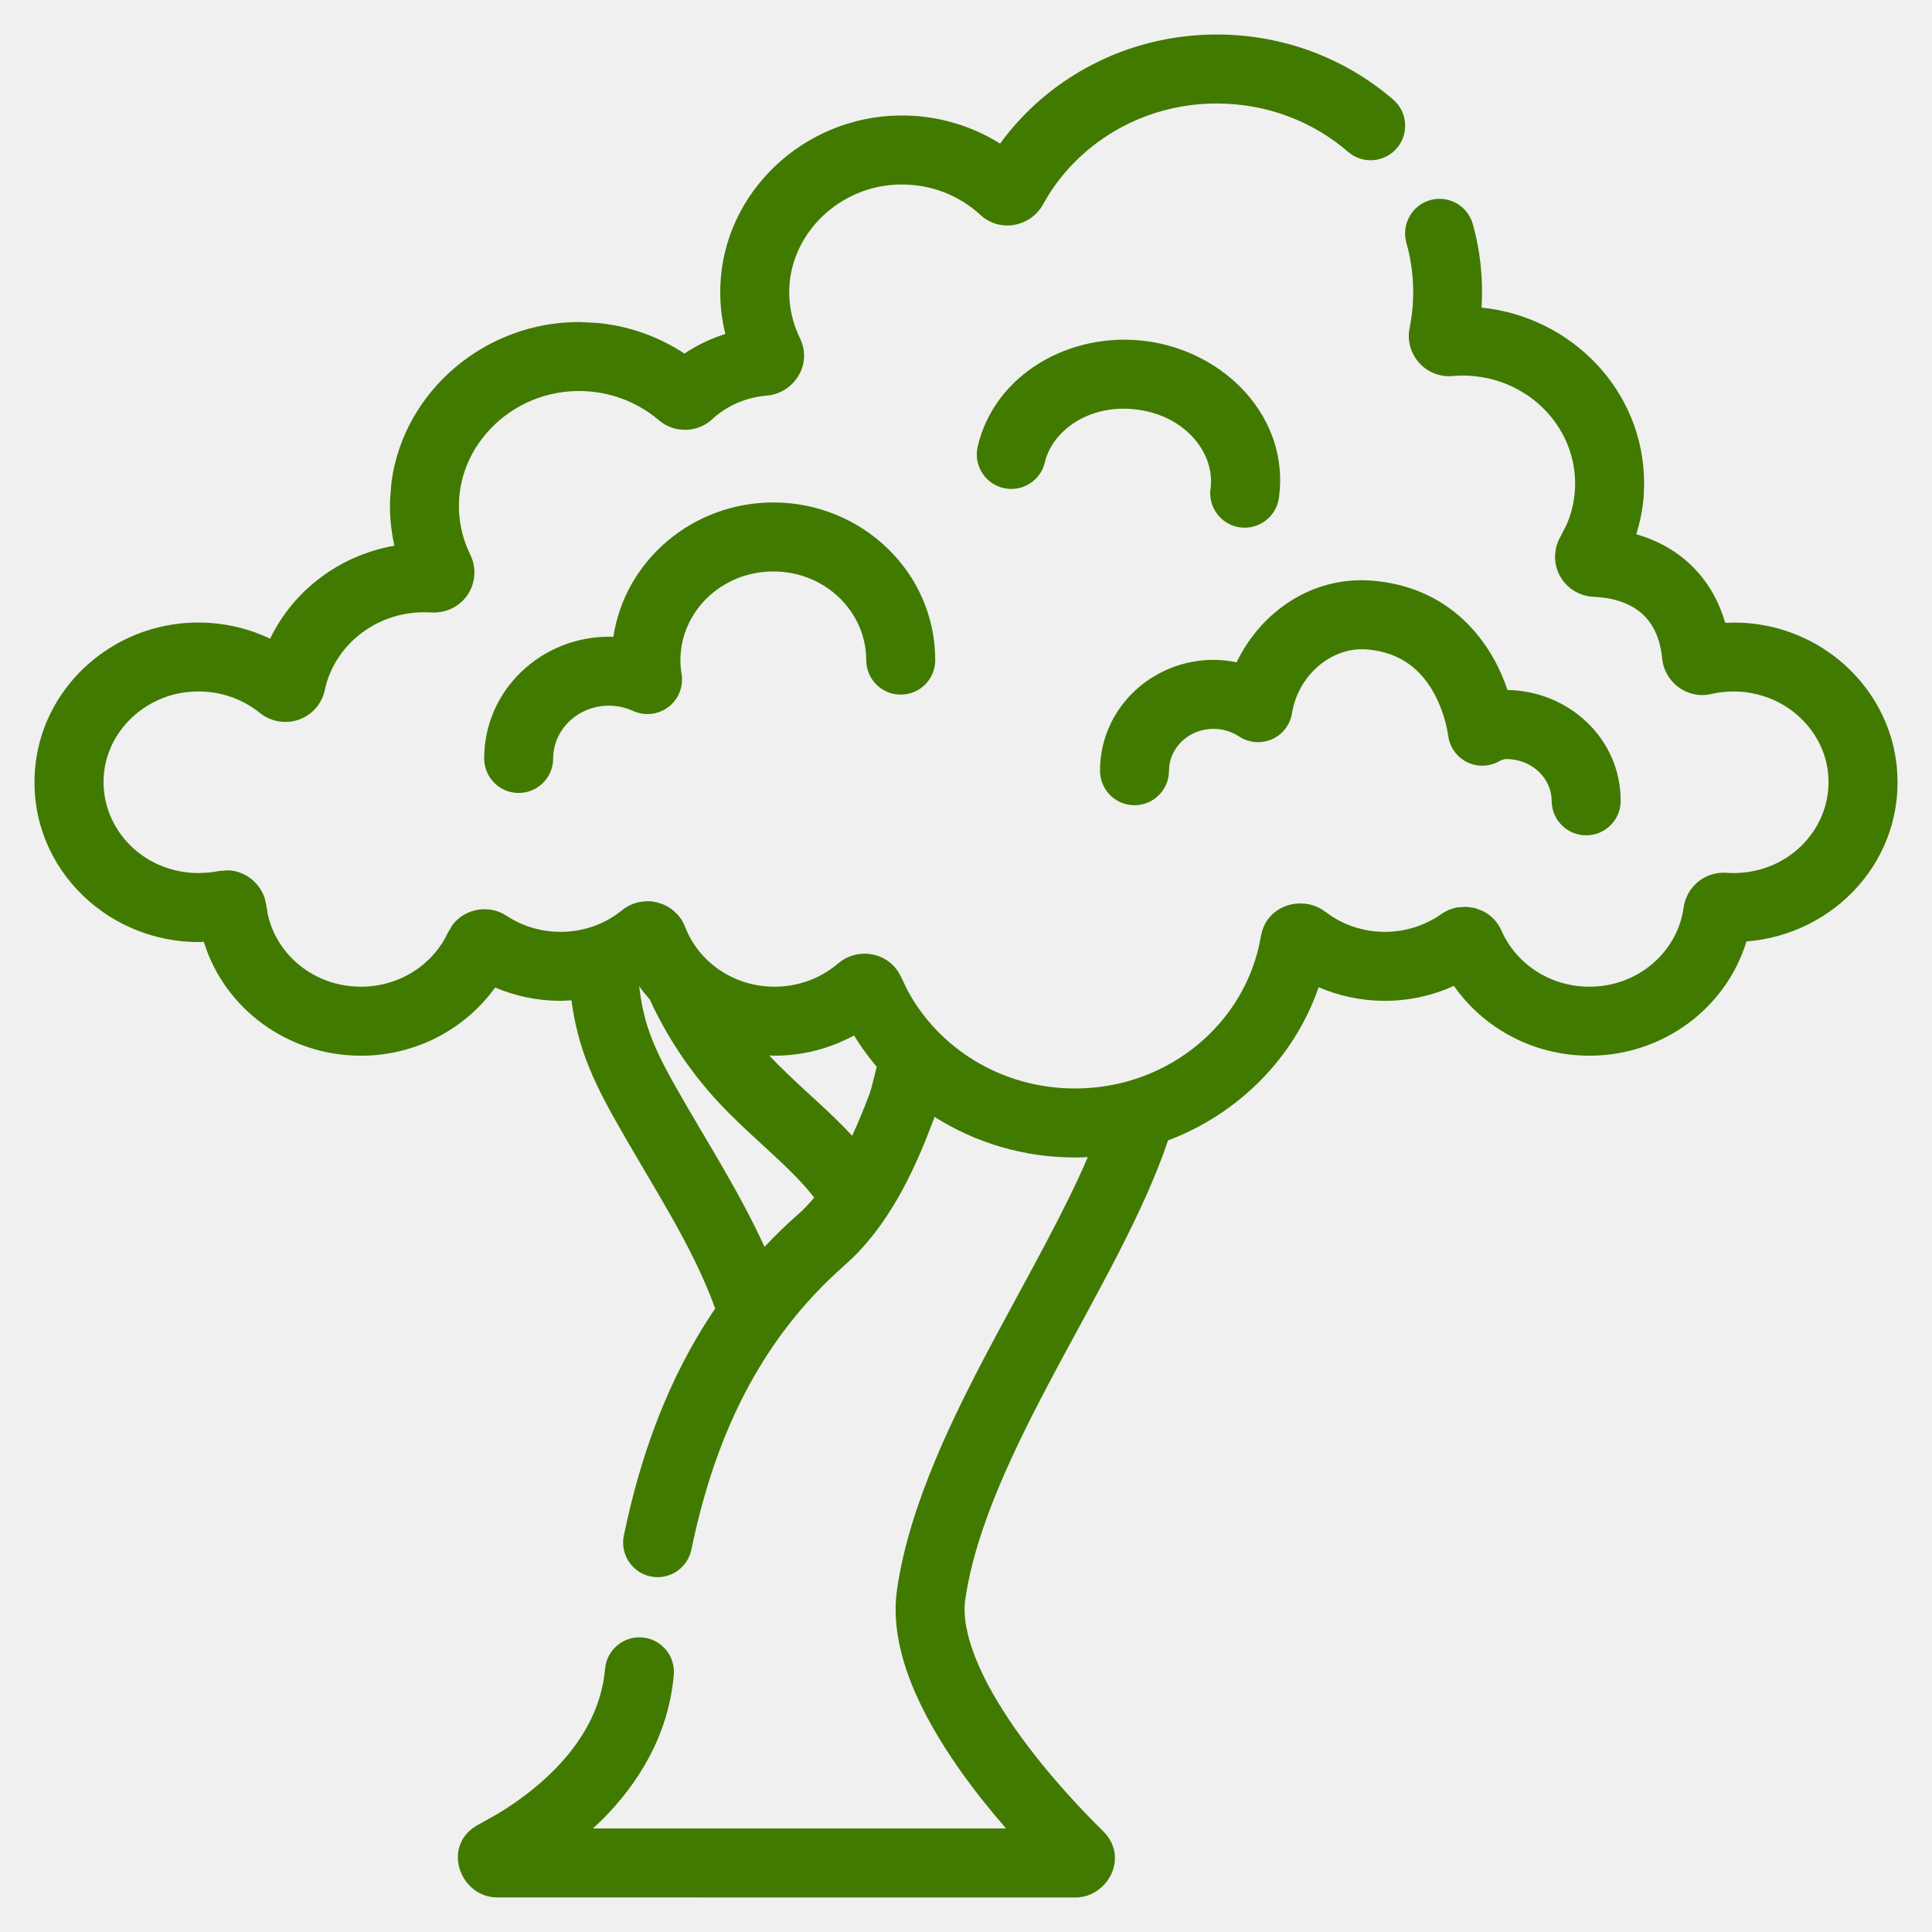
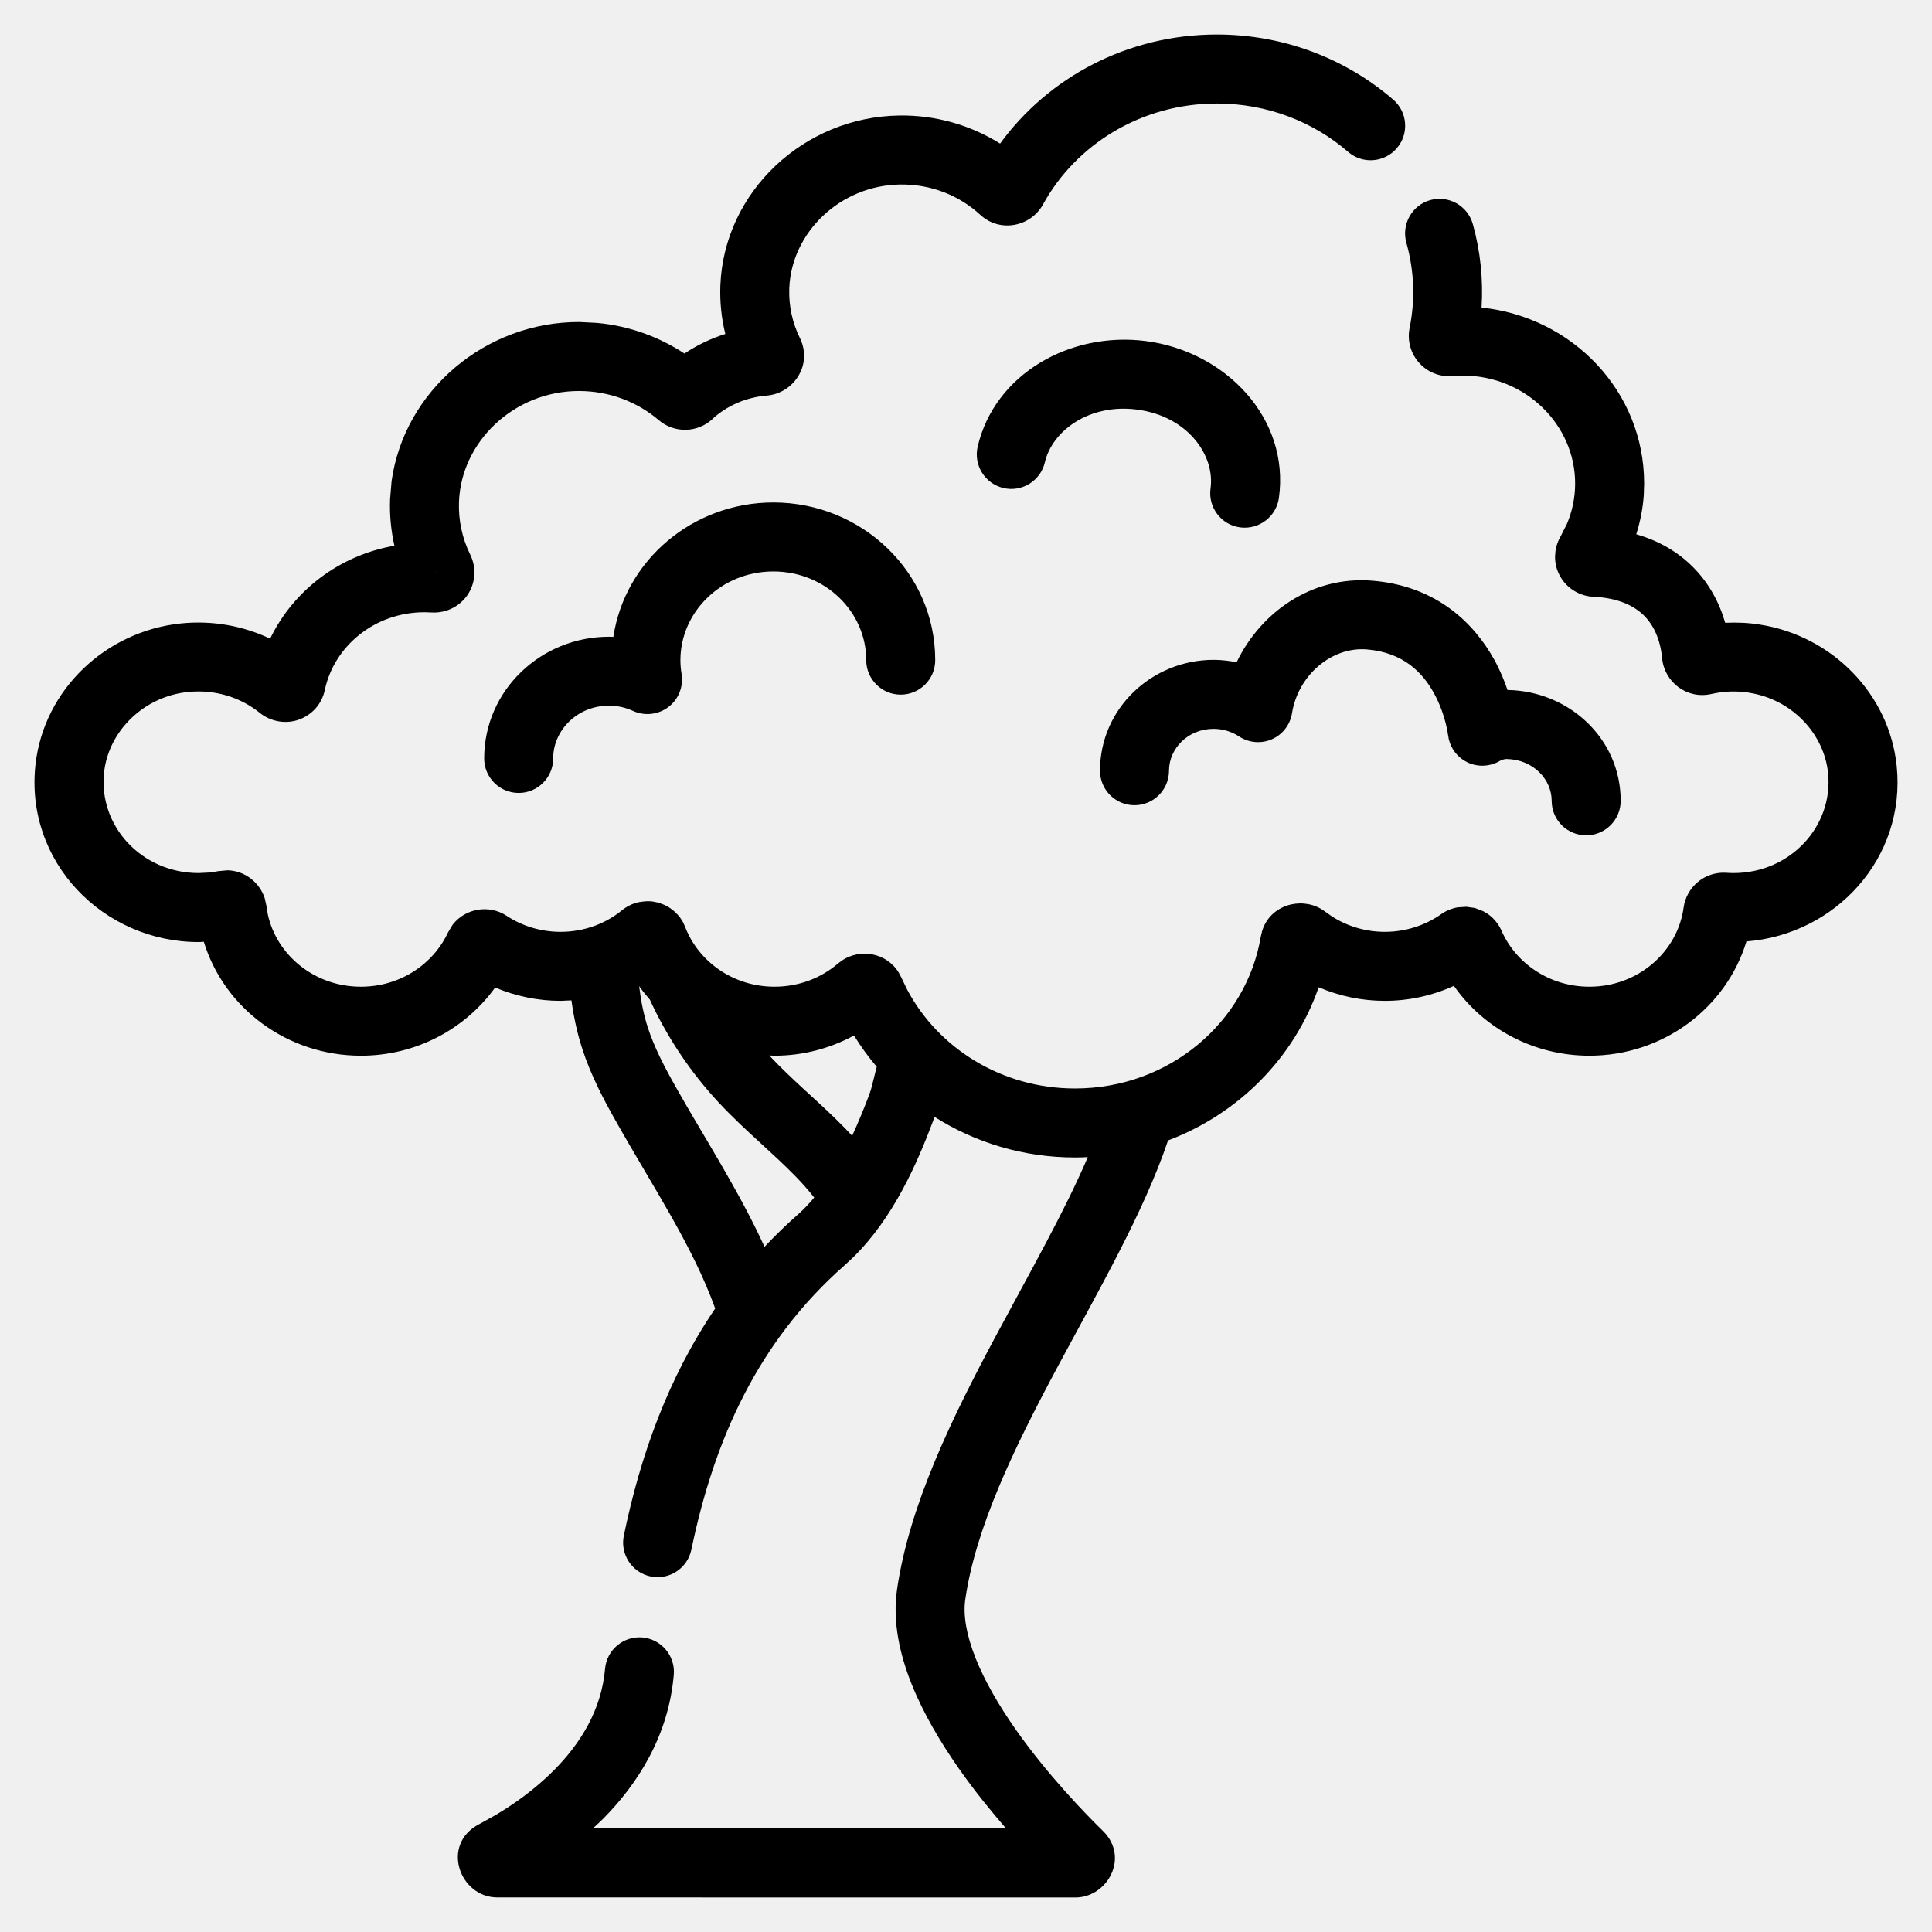
- <svg xmlns="http://www.w3.org/2000/svg" width="28" height="28" viewBox="0 0 28 28" fill="none">
+ <svg xmlns="http://www.w3.org/2000/svg" width="28" height="28" viewBox="0 0 28 28">
  <g clip-path="url(#clip0_1181_4820)">
-     <path d="M17.635 0.5C18.614 0.5 19.511 0.856 20.192 1.444C20.401 1.625 20.423 1.941 20.243 2.149C20.062 2.358 19.747 2.382 19.538 2.201C19.035 1.766 18.369 1.5 17.635 1.5C16.537 1.5 15.59 2.098 15.116 2.963C14.939 3.284 14.494 3.38 14.205 3.112C13.906 2.836 13.497 2.667 13.043 2.674C12.172 2.688 11.471 3.372 11.439 4.175C11.429 4.435 11.485 4.68 11.592 4.898C11.786 5.293 11.494 5.703 11.114 5.733C10.809 5.758 10.534 5.882 10.327 6.07L10.328 6.071C10.22 6.172 10.081 6.227 9.938 6.229C9.796 6.232 9.656 6.183 9.546 6.088C9.24 5.828 8.838 5.668 8.395 5.667C7.451 5.664 6.682 6.403 6.652 7.275C6.642 7.537 6.698 7.8 6.815 8.038C6.861 8.132 6.882 8.237 6.874 8.342C6.865 8.447 6.829 8.547 6.769 8.632C6.709 8.716 6.629 8.781 6.538 8.823C6.447 8.865 6.346 8.883 6.247 8.876C6.215 8.874 6.183 8.873 6.151 8.873C5.429 8.873 4.843 9.366 4.708 9.997C4.687 10.1 4.639 10.194 4.571 10.27C4.503 10.345 4.416 10.401 4.322 10.433C4.228 10.464 4.128 10.471 4.031 10.453C3.934 10.435 3.84 10.393 3.762 10.329C3.489 10.11 3.124 9.988 2.724 10.029C2.08 10.095 1.577 10.595 1.509 11.188C1.421 11.965 2.048 12.653 2.879 12.653L3.023 12.646C3.071 12.642 3.118 12.634 3.165 12.625L3.296 12.613C3.549 12.618 3.76 12.789 3.836 13.015L3.862 13.132L3.881 13.251C4.009 13.839 4.554 14.3 5.231 14.3C5.8 14.3 6.28 13.972 6.492 13.515L6.56 13.402C6.744 13.164 7.088 13.105 7.343 13.273C7.571 13.424 7.844 13.505 8.124 13.505C8.465 13.505 8.776 13.387 9.015 13.192L9.016 13.191C9.088 13.133 9.173 13.093 9.261 13.074L9.329 13.065C9.374 13.06 9.419 13.06 9.463 13.066L9.53 13.08L9.595 13.101C9.638 13.117 9.678 13.138 9.716 13.164L9.771 13.207L9.821 13.256C9.852 13.29 9.879 13.329 9.901 13.37L9.93 13.435C10.121 13.933 10.623 14.3 11.225 14.3C11.581 14.3 11.903 14.172 12.146 13.963L12.201 13.921C12.466 13.743 12.852 13.804 13.029 14.102L13.064 14.169L13.147 14.342C13.596 15.188 14.512 15.775 15.58 15.775C16.948 15.775 18.064 14.811 18.272 13.576L18.292 13.492C18.408 13.117 18.844 12.997 19.145 13.172L19.208 13.214L19.301 13.28C19.527 13.426 19.795 13.505 20.071 13.505C20.366 13.505 20.653 13.414 20.888 13.248C20.959 13.198 21.041 13.165 21.125 13.15L21.252 13.142L21.378 13.16L21.497 13.207C21.535 13.227 21.571 13.25 21.604 13.278C21.654 13.32 21.697 13.371 21.731 13.429L21.761 13.487L21.762 13.49C21.968 13.96 22.455 14.3 23.035 14.3C23.747 14.3 24.314 13.788 24.4 13.154C24.44 12.858 24.704 12.627 25.021 12.649C25.056 12.652 25.09 12.653 25.123 12.653C25.947 12.653 26.571 11.975 26.494 11.205C26.436 10.631 25.969 10.136 25.351 10.04L25.35 10.039C25.168 10.01 24.982 10.017 24.802 10.058C24.447 10.139 24.121 9.883 24.089 9.542C24.064 9.274 23.97 9.064 23.827 8.922C23.687 8.783 23.46 8.666 23.095 8.649C22.999 8.645 22.905 8.617 22.821 8.567C22.736 8.517 22.663 8.445 22.613 8.356C22.562 8.268 22.536 8.168 22.537 8.064L22.543 7.987C22.553 7.912 22.579 7.839 22.618 7.773L22.709 7.593C22.788 7.407 22.828 7.208 22.828 7.007C22.828 6.16 22.113 5.443 21.195 5.443C21.147 5.443 21.1 5.446 21.052 5.45C20.664 5.484 20.353 5.135 20.429 4.754C20.512 4.344 20.496 3.921 20.382 3.518C20.308 3.252 20.462 2.975 20.728 2.9C20.994 2.826 21.27 2.981 21.345 3.247C21.456 3.642 21.497 4.051 21.472 4.458C22.783 4.592 23.828 5.668 23.828 7.006L23.823 7.173C23.81 7.367 23.772 7.558 23.714 7.743C24.035 7.835 24.31 7.993 24.531 8.213C24.764 8.445 24.916 8.726 25.003 9.026C25.171 9.018 25.34 9.025 25.506 9.052C26.553 9.215 27.383 10.058 27.489 11.105C27.623 12.441 26.598 13.544 25.311 13.644C25.017 14.609 24.102 15.3 23.035 15.3C22.223 15.3 21.501 14.902 21.071 14.288C20.758 14.43 20.417 14.505 20.07 14.505C19.738 14.505 19.412 14.437 19.111 14.308C18.757 15.33 17.951 16.142 16.928 16.528C16.58 17.565 15.908 18.725 15.318 19.827C14.688 21.004 14.142 22.137 13.99 23.177C13.956 23.406 14.005 23.695 14.14 24.034C14.274 24.37 14.48 24.721 14.716 25.059C15.19 25.735 15.751 26.307 15.983 26.534C16.378 26.92 16.046 27.5 15.586 27.5L7.207 27.499C6.66 27.499 6.38 26.728 6.947 26.436L7.174 26.31C7.427 26.161 7.746 25.941 8.034 25.65C8.415 25.264 8.717 24.779 8.769 24.186C8.793 23.911 9.035 23.708 9.31 23.731C9.585 23.756 9.789 23.997 9.765 24.273C9.687 25.17 9.232 25.861 8.746 26.354C8.696 26.404 8.643 26.452 8.592 26.499H14.58C14.36 26.246 14.121 25.951 13.898 25.633C13.635 25.258 13.384 24.837 13.211 24.405C13.041 23.978 12.932 23.502 13.001 23.033C13.181 21.798 13.812 20.522 14.436 19.355C14.938 18.417 15.43 17.554 15.765 16.77C15.704 16.773 15.642 16.775 15.58 16.775C14.829 16.775 14.129 16.558 13.543 16.186L13.535 16.214C13.291 16.865 12.949 17.649 12.362 18.225L12.241 18.337C10.982 19.445 10.349 20.87 10.02 22.458C9.964 22.728 9.7 22.903 9.429 22.847C9.159 22.791 8.985 22.525 9.041 22.255C9.281 21.096 9.681 19.971 10.365 18.964C10.036 18.049 9.467 17.211 8.921 16.24C8.746 15.931 8.564 15.584 8.44 15.204C8.364 14.97 8.314 14.733 8.282 14.498L8.125 14.505C7.797 14.505 7.475 14.438 7.176 14.312C6.744 14.911 6.032 15.3 5.231 15.3C4.165 15.3 3.249 14.613 2.954 13.649C2.929 13.65 2.904 13.653 2.879 13.653C1.495 13.653 0.354 12.488 0.515 11.074C0.639 9.992 1.534 9.147 2.623 9.035C3.087 8.988 3.529 9.073 3.915 9.256C4.252 8.557 4.921 8.047 5.716 7.909C5.667 7.691 5.645 7.466 5.653 7.24L5.675 6.974C5.859 5.66 7.037 4.663 8.398 4.667L8.653 4.68C9.119 4.723 9.55 4.881 9.92 5.124C10.1 5.003 10.3 4.907 10.512 4.84C10.456 4.615 10.431 4.379 10.44 4.136C10.494 2.773 11.655 1.696 13.026 1.674C13.566 1.665 14.071 1.816 14.494 2.081C15.192 1.122 16.341 0.5 17.635 0.5ZM9.263 14.292C9.288 14.502 9.328 14.704 9.39 14.896C9.482 15.176 9.623 15.451 9.792 15.75C10.19 16.459 10.702 17.242 11.08 18.07C11.236 17.904 11.403 17.742 11.581 17.586C11.659 17.517 11.73 17.438 11.8 17.356C11.722 17.256 11.634 17.156 11.54 17.059C11.371 16.885 11.191 16.721 10.996 16.542C10.805 16.367 10.601 16.178 10.41 15.972C10.001 15.531 9.666 15.028 9.418 14.487C9.363 14.425 9.311 14.36 9.263 14.292ZM12.377 15.007C12.035 15.192 11.643 15.3 11.225 15.3C11.2 15.3 11.174 15.298 11.149 15.297C11.309 15.468 11.483 15.632 11.672 15.806C11.86 15.978 12.064 16.163 12.256 16.361C12.288 16.394 12.319 16.427 12.35 16.461C12.438 16.269 12.521 16.069 12.598 15.863C12.623 15.796 12.644 15.716 12.669 15.608C12.679 15.564 12.693 15.514 12.706 15.46C12.585 15.318 12.475 15.166 12.377 15.007ZM21.752 11.019C21.606 11.111 21.422 11.123 21.266 11.048C21.129 10.982 21.031 10.858 20.997 10.713L20.986 10.649V10.652C20.986 10.652 20.985 10.649 20.985 10.646C20.984 10.64 20.983 10.629 20.98 10.614C20.975 10.583 20.966 10.536 20.951 10.477C20.92 10.357 20.867 10.2 20.781 10.044C20.614 9.742 20.335 9.456 19.811 9.412C19.298 9.369 18.813 9.788 18.725 10.335C18.698 10.503 18.589 10.646 18.433 10.714C18.278 10.782 18.098 10.766 17.957 10.673C17.853 10.605 17.726 10.563 17.587 10.563C17.215 10.564 16.942 10.85 16.942 11.17C16.942 11.446 16.718 11.67 16.442 11.67C16.166 11.67 15.942 11.446 15.942 11.17C15.942 10.267 16.694 9.564 17.587 9.563C17.701 9.563 17.813 9.576 17.922 9.598C18.265 8.883 19.003 8.342 19.894 8.416C20.838 8.495 21.375 9.052 21.656 9.561C21.741 9.714 21.802 9.866 21.848 10C21.849 10 21.851 10 21.852 10C22.73 10.015 23.488 10.697 23.488 11.606C23.488 11.883 23.264 12.106 22.988 12.106C22.712 12.106 22.488 11.883 22.488 11.606C22.488 11.295 22.221 11.007 21.835 11C21.815 11 21.79 11.005 21.765 11.015C21.755 11.019 21.747 11.023 21.744 11.024C21.745 11.024 21.746 11.023 21.748 11.021C21.748 11.021 21.75 11.021 21.751 11.021L21.752 11.019ZM12.554 9.567C12.554 8.873 11.967 8.282 11.208 8.282C10.449 8.282 9.861 8.873 9.861 9.567C9.861 9.634 9.867 9.702 9.878 9.768C9.907 9.95 9.835 10.134 9.688 10.246C9.541 10.358 9.344 10.38 9.176 10.304C9.07 10.255 8.952 10.227 8.825 10.227C8.363 10.228 8.017 10.586 8.017 10.992C8.017 11.268 7.793 11.492 7.517 11.492C7.241 11.492 7.017 11.268 7.017 10.992C7.017 10.002 7.843 9.228 8.825 9.228C8.846 9.228 8.868 9.23 8.889 9.23C9.058 8.117 10.043 7.282 11.208 7.282C12.488 7.282 13.554 8.289 13.554 9.567C13.554 9.844 13.33 10.067 13.054 10.067C12.778 10.067 12.554 9.843 12.554 9.567ZM6.368 8.261L6.295 8.296L6.29 8.299L6.368 8.261ZM14.169 6.473C14.416 5.418 15.511 4.802 16.607 4.943C17.758 5.092 18.695 6.058 18.535 7.216C18.497 7.489 18.244 7.68 17.97 7.643C17.697 7.605 17.506 7.352 17.544 7.079C17.611 6.594 17.208 6.03 16.478 5.936C15.787 5.846 15.25 6.243 15.143 6.7C15.08 6.969 14.811 7.136 14.543 7.073C14.274 7.01 14.107 6.741 14.169 6.473ZM10.195 5.328L10.197 5.329C10.195 5.327 10.192 5.326 10.19 5.324L10.195 5.328Z" fill="#417A00" />
+     <path d="M17.635 0.5C18.614 0.5 19.511 0.856 20.192 1.444C20.401 1.625 20.423 1.941 20.243 2.149C20.062 2.358 19.747 2.382 19.538 2.201C19.035 1.766 18.369 1.5 17.635 1.5C16.537 1.5 15.59 2.098 15.116 2.963C14.939 3.284 14.494 3.38 14.205 3.112C13.906 2.836 13.497 2.667 13.043 2.674C12.172 2.688 11.471 3.372 11.439 4.175C11.429 4.435 11.485 4.68 11.592 4.898C11.786 5.293 11.494 5.703 11.114 5.733C10.809 5.758 10.534 5.882 10.327 6.07L10.328 6.071C10.22 6.172 10.081 6.227 9.938 6.229C9.796 6.232 9.656 6.183 9.546 6.088C9.24 5.828 8.838 5.668 8.395 5.667C7.451 5.664 6.682 6.403 6.652 7.275C6.642 7.537 6.698 7.8 6.815 8.038C6.861 8.132 6.882 8.237 6.874 8.342C6.865 8.447 6.829 8.547 6.769 8.632C6.709 8.716 6.629 8.781 6.538 8.823C6.447 8.865 6.346 8.883 6.247 8.876C6.215 8.874 6.183 8.873 6.151 8.873C5.429 8.873 4.843 9.366 4.708 9.997C4.687 10.1 4.639 10.194 4.571 10.27C4.503 10.345 4.416 10.401 4.322 10.433C4.228 10.464 4.128 10.471 4.031 10.453C3.934 10.435 3.84 10.393 3.762 10.329C3.489 10.11 3.124 9.988 2.724 10.029C2.08 10.095 1.577 10.595 1.509 11.188C1.421 11.965 2.048 12.653 2.879 12.653L3.023 12.646C3.071 12.642 3.118 12.634 3.165 12.625L3.296 12.613C3.549 12.618 3.76 12.789 3.836 13.015L3.862 13.132L3.881 13.251C4.009 13.839 4.554 14.3 5.231 14.3C5.8 14.3 6.28 13.972 6.492 13.515L6.56 13.402C6.744 13.164 7.088 13.105 7.343 13.273C7.571 13.424 7.844 13.505 8.124 13.505C8.465 13.505 8.776 13.387 9.015 13.192L9.016 13.191C9.088 13.133 9.173 13.093 9.261 13.074L9.329 13.065C9.374 13.06 9.419 13.06 9.463 13.066L9.53 13.08L9.595 13.101C9.638 13.117 9.678 13.138 9.716 13.164L9.771 13.207L9.821 13.256C9.852 13.29 9.879 13.329 9.901 13.37L9.93 13.435C10.121 13.933 10.623 14.3 11.225 14.3C11.581 14.3 11.903 14.172 12.146 13.963L12.201 13.921C12.466 13.743 12.852 13.804 13.029 14.102L13.064 14.169L13.147 14.342C13.596 15.188 14.512 15.775 15.58 15.775C16.948 15.775 18.064 14.811 18.272 13.576L18.292 13.492C18.408 13.117 18.844 12.997 19.145 13.172L19.208 13.214L19.301 13.28C19.527 13.426 19.795 13.505 20.071 13.505C20.366 13.505 20.653 13.414 20.888 13.248C20.959 13.198 21.041 13.165 21.125 13.15L21.252 13.142L21.378 13.16L21.497 13.207C21.535 13.227 21.571 13.25 21.604 13.278C21.654 13.32 21.697 13.371 21.731 13.429L21.761 13.487L21.762 13.49C21.968 13.96 22.455 14.3 23.035 14.3C23.747 14.3 24.314 13.788 24.4 13.154C24.44 12.858 24.704 12.627 25.021 12.649C25.056 12.652 25.09 12.653 25.123 12.653C25.947 12.653 26.571 11.975 26.494 11.205C26.436 10.631 25.969 10.136 25.351 10.04L25.35 10.039C25.168 10.01 24.982 10.017 24.802 10.058C24.447 10.139 24.121 9.883 24.089 9.542C24.064 9.274 23.97 9.064 23.827 8.922C23.687 8.783 23.46 8.666 23.095 8.649C22.999 8.645 22.905 8.617 22.821 8.567C22.736 8.517 22.663 8.445 22.613 8.356C22.562 8.268 22.536 8.168 22.537 8.064L22.543 7.987C22.553 7.912 22.579 7.839 22.618 7.773L22.709 7.593C22.788 7.407 22.828 7.208 22.828 7.007C22.828 6.16 22.113 5.443 21.195 5.443C21.147 5.443 21.1 5.446 21.052 5.45C20.664 5.484 20.353 5.135 20.429 4.754C20.512 4.344 20.496 3.921 20.382 3.518C20.308 3.252 20.462 2.975 20.728 2.9C20.994 2.826 21.27 2.981 21.345 3.247C21.456 3.642 21.497 4.051 21.472 4.458C22.783 4.592 23.828 5.668 23.828 7.006L23.823 7.173C23.81 7.367 23.772 7.558 23.714 7.743C24.035 7.835 24.31 7.993 24.531 8.213C24.764 8.445 24.916 8.726 25.003 9.026C25.171 9.018 25.34 9.025 25.506 9.052C26.553 9.215 27.383 10.058 27.489 11.105C27.623 12.441 26.598 13.544 25.311 13.644C25.017 14.609 24.102 15.3 23.035 15.3C22.223 15.3 21.501 14.902 21.071 14.288C20.758 14.43 20.417 14.505 20.07 14.505C19.738 14.505 19.412 14.437 19.111 14.308C18.757 15.33 17.951 16.142 16.928 16.528C16.58 17.565 15.908 18.725 15.318 19.827C14.688 21.004 14.142 22.137 13.99 23.177C13.956 23.406 14.005 23.695 14.14 24.034C14.274 24.37 14.48 24.721 14.716 25.059C15.19 25.735 15.751 26.307 15.983 26.534C16.378 26.92 16.046 27.5 15.586 27.5L7.207 27.499C6.66 27.499 6.38 26.728 6.947 26.436L7.174 26.31C7.427 26.161 7.746 25.941 8.034 25.65C8.415 25.264 8.717 24.779 8.769 24.186C8.793 23.911 9.035 23.708 9.31 23.731C9.585 23.756 9.789 23.997 9.765 24.273C9.687 25.17 9.232 25.861 8.746 26.354C8.696 26.404 8.643 26.452 8.592 26.499H14.58C14.36 26.246 14.121 25.951 13.898 25.633C13.635 25.258 13.384 24.837 13.211 24.405C13.041 23.978 12.932 23.502 13.001 23.033C13.181 21.798 13.812 20.522 14.436 19.355C14.938 18.417 15.43 17.554 15.765 16.77C15.704 16.773 15.642 16.775 15.58 16.775C14.829 16.775 14.129 16.558 13.543 16.186L13.535 16.214C13.291 16.865 12.949 17.649 12.362 18.225L12.241 18.337C10.982 19.445 10.349 20.87 10.02 22.458C9.964 22.728 9.7 22.903 9.429 22.847C9.159 22.791 8.985 22.525 9.041 22.255C9.281 21.096 9.681 19.971 10.365 18.964C10.036 18.049 9.467 17.211 8.921 16.24C8.746 15.931 8.564 15.584 8.44 15.204C8.364 14.97 8.314 14.733 8.282 14.498L8.125 14.505C7.797 14.505 7.475 14.438 7.176 14.312C6.744 14.911 6.032 15.3 5.231 15.3C4.165 15.3 3.249 14.613 2.954 13.649C2.929 13.65 2.904 13.653 2.879 13.653C1.495 13.653 0.354 12.488 0.515 11.074C0.639 9.992 1.534 9.147 2.623 9.035C3.087 8.988 3.529 9.073 3.915 9.256C4.252 8.557 4.921 8.047 5.716 7.909C5.667 7.691 5.645 7.466 5.653 7.24L5.675 6.974C5.859 5.66 7.037 4.663 8.398 4.667L8.653 4.68C9.119 4.723 9.55 4.881 9.92 5.124C10.1 5.003 10.3 4.907 10.512 4.84C10.456 4.615 10.431 4.379 10.44 4.136C10.494 2.773 11.655 1.696 13.026 1.674C13.566 1.665 14.071 1.816 14.494 2.081C15.192 1.122 16.341 0.5 17.635 0.5ZM9.263 14.292C9.288 14.502 9.328 14.704 9.39 14.896C9.482 15.176 9.623 15.451 9.792 15.75C10.19 16.459 10.702 17.242 11.08 18.07C11.236 17.904 11.403 17.742 11.581 17.586C11.659 17.517 11.73 17.438 11.8 17.356C11.722 17.256 11.634 17.156 11.54 17.059C11.371 16.885 11.191 16.721 10.996 16.542C10.805 16.367 10.601 16.178 10.41 15.972C10.001 15.531 9.666 15.028 9.418 14.487C9.363 14.425 9.311 14.36 9.263 14.292ZM12.377 15.007C12.035 15.192 11.643 15.3 11.225 15.3C11.2 15.3 11.174 15.298 11.149 15.297C11.309 15.468 11.483 15.632 11.672 15.806C11.86 15.978 12.064 16.163 12.256 16.361C12.288 16.394 12.319 16.427 12.35 16.461C12.438 16.269 12.521 16.069 12.598 15.863C12.623 15.796 12.644 15.716 12.669 15.608C12.679 15.564 12.693 15.514 12.706 15.46C12.585 15.318 12.475 15.166 12.377 15.007ZM21.752 11.019C21.606 11.111 21.422 11.123 21.266 11.048C21.129 10.982 21.031 10.858 20.997 10.713L20.986 10.649V10.652C20.986 10.652 20.985 10.649 20.985 10.646C20.984 10.64 20.983 10.629 20.98 10.614C20.975 10.583 20.966 10.536 20.951 10.477C20.92 10.357 20.867 10.2 20.781 10.044C20.614 9.742 20.335 9.456 19.811 9.412C19.298 9.369 18.813 9.788 18.725 10.335C18.698 10.503 18.589 10.646 18.433 10.714C18.278 10.782 18.098 10.766 17.957 10.673C17.853 10.605 17.726 10.563 17.587 10.563C17.215 10.564 16.942 10.85 16.942 11.17C16.942 11.446 16.718 11.67 16.442 11.67C16.166 11.67 15.942 11.446 15.942 11.17C15.942 10.267 16.694 9.564 17.587 9.563C17.701 9.563 17.813 9.576 17.922 9.598C18.265 8.883 19.003 8.342 19.894 8.416C20.838 8.495 21.375 9.052 21.656 9.561C21.741 9.714 21.802 9.866 21.848 10C21.849 10 21.851 10 21.852 10C22.73 10.015 23.488 10.697 23.488 11.606C23.488 11.883 23.264 12.106 22.988 12.106C22.712 12.106 22.488 11.883 22.488 11.606C22.488 11.295 22.221 11.007 21.835 11C21.815 11 21.79 11.005 21.765 11.015C21.755 11.019 21.747 11.023 21.744 11.024C21.745 11.024 21.746 11.023 21.748 11.021C21.748 11.021 21.75 11.021 21.751 11.021L21.752 11.019ZM12.554 9.567C12.554 8.873 11.967 8.282 11.208 8.282C10.449 8.282 9.861 8.873 9.861 9.567C9.861 9.634 9.867 9.702 9.878 9.768C9.907 9.95 9.835 10.134 9.688 10.246C9.541 10.358 9.344 10.38 9.176 10.304C9.07 10.255 8.952 10.227 8.825 10.227C8.363 10.228 8.017 10.586 8.017 10.992C8.017 11.268 7.793 11.492 7.517 11.492C7.241 11.492 7.017 11.268 7.017 10.992C7.017 10.002 7.843 9.228 8.825 9.228C8.846 9.228 8.868 9.23 8.889 9.23C9.058 8.117 10.043 7.282 11.208 7.282C12.488 7.282 13.554 8.289 13.554 9.567C13.554 9.844 13.33 10.067 13.054 10.067C12.778 10.067 12.554 9.843 12.554 9.567ZM6.368 8.261L6.295 8.296L6.29 8.299L6.368 8.261ZM14.169 6.473C14.416 5.418 15.511 4.802 16.607 4.943C17.758 5.092 18.695 6.058 18.535 7.216C18.497 7.489 18.244 7.68 17.97 7.643C17.697 7.605 17.506 7.352 17.544 7.079C17.611 6.594 17.208 6.03 16.478 5.936C15.787 5.846 15.25 6.243 15.143 6.7C15.08 6.969 14.811 7.136 14.543 7.073C14.274 7.01 14.107 6.741 14.169 6.473ZM10.195 5.328L10.197 5.329C10.195 5.327 10.192 5.326 10.19 5.324L10.195 5.328Z" />
  </g>
  <defs>
    <clipPath id="clip0_1181_4820">
      <rect width="28" height="28" fill="white" />
    </clipPath>
  </defs>
</svg>
